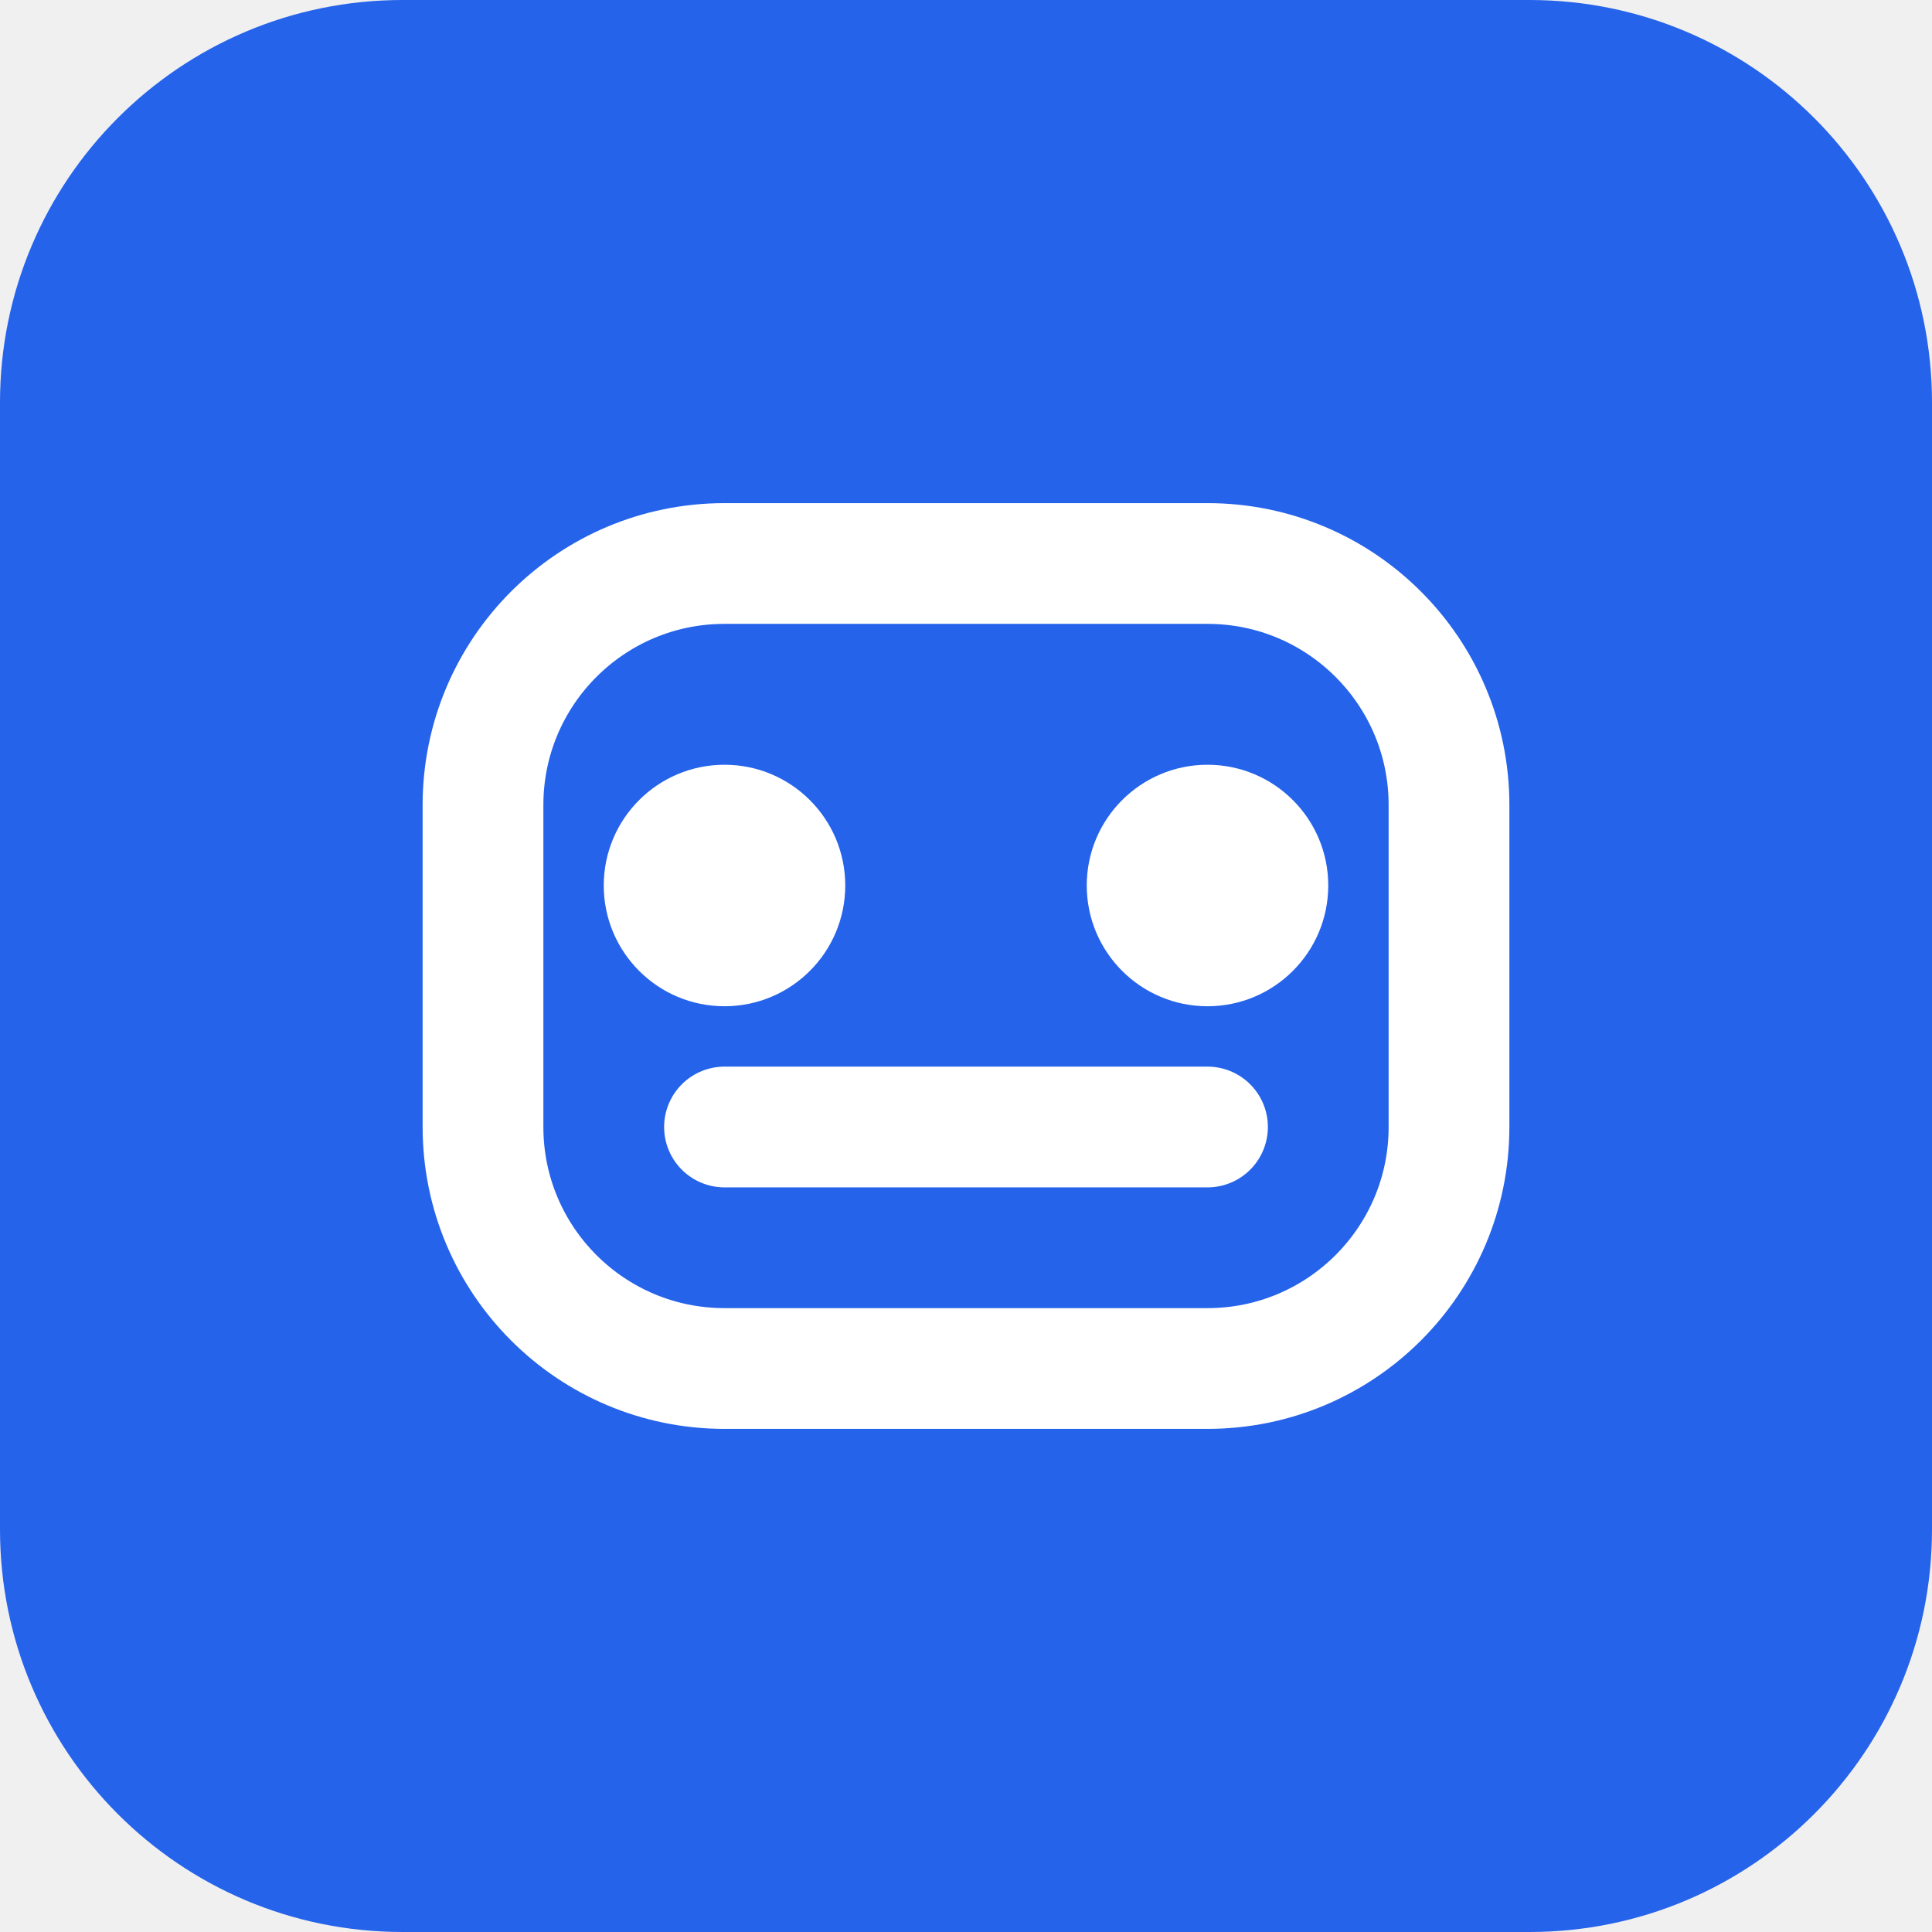
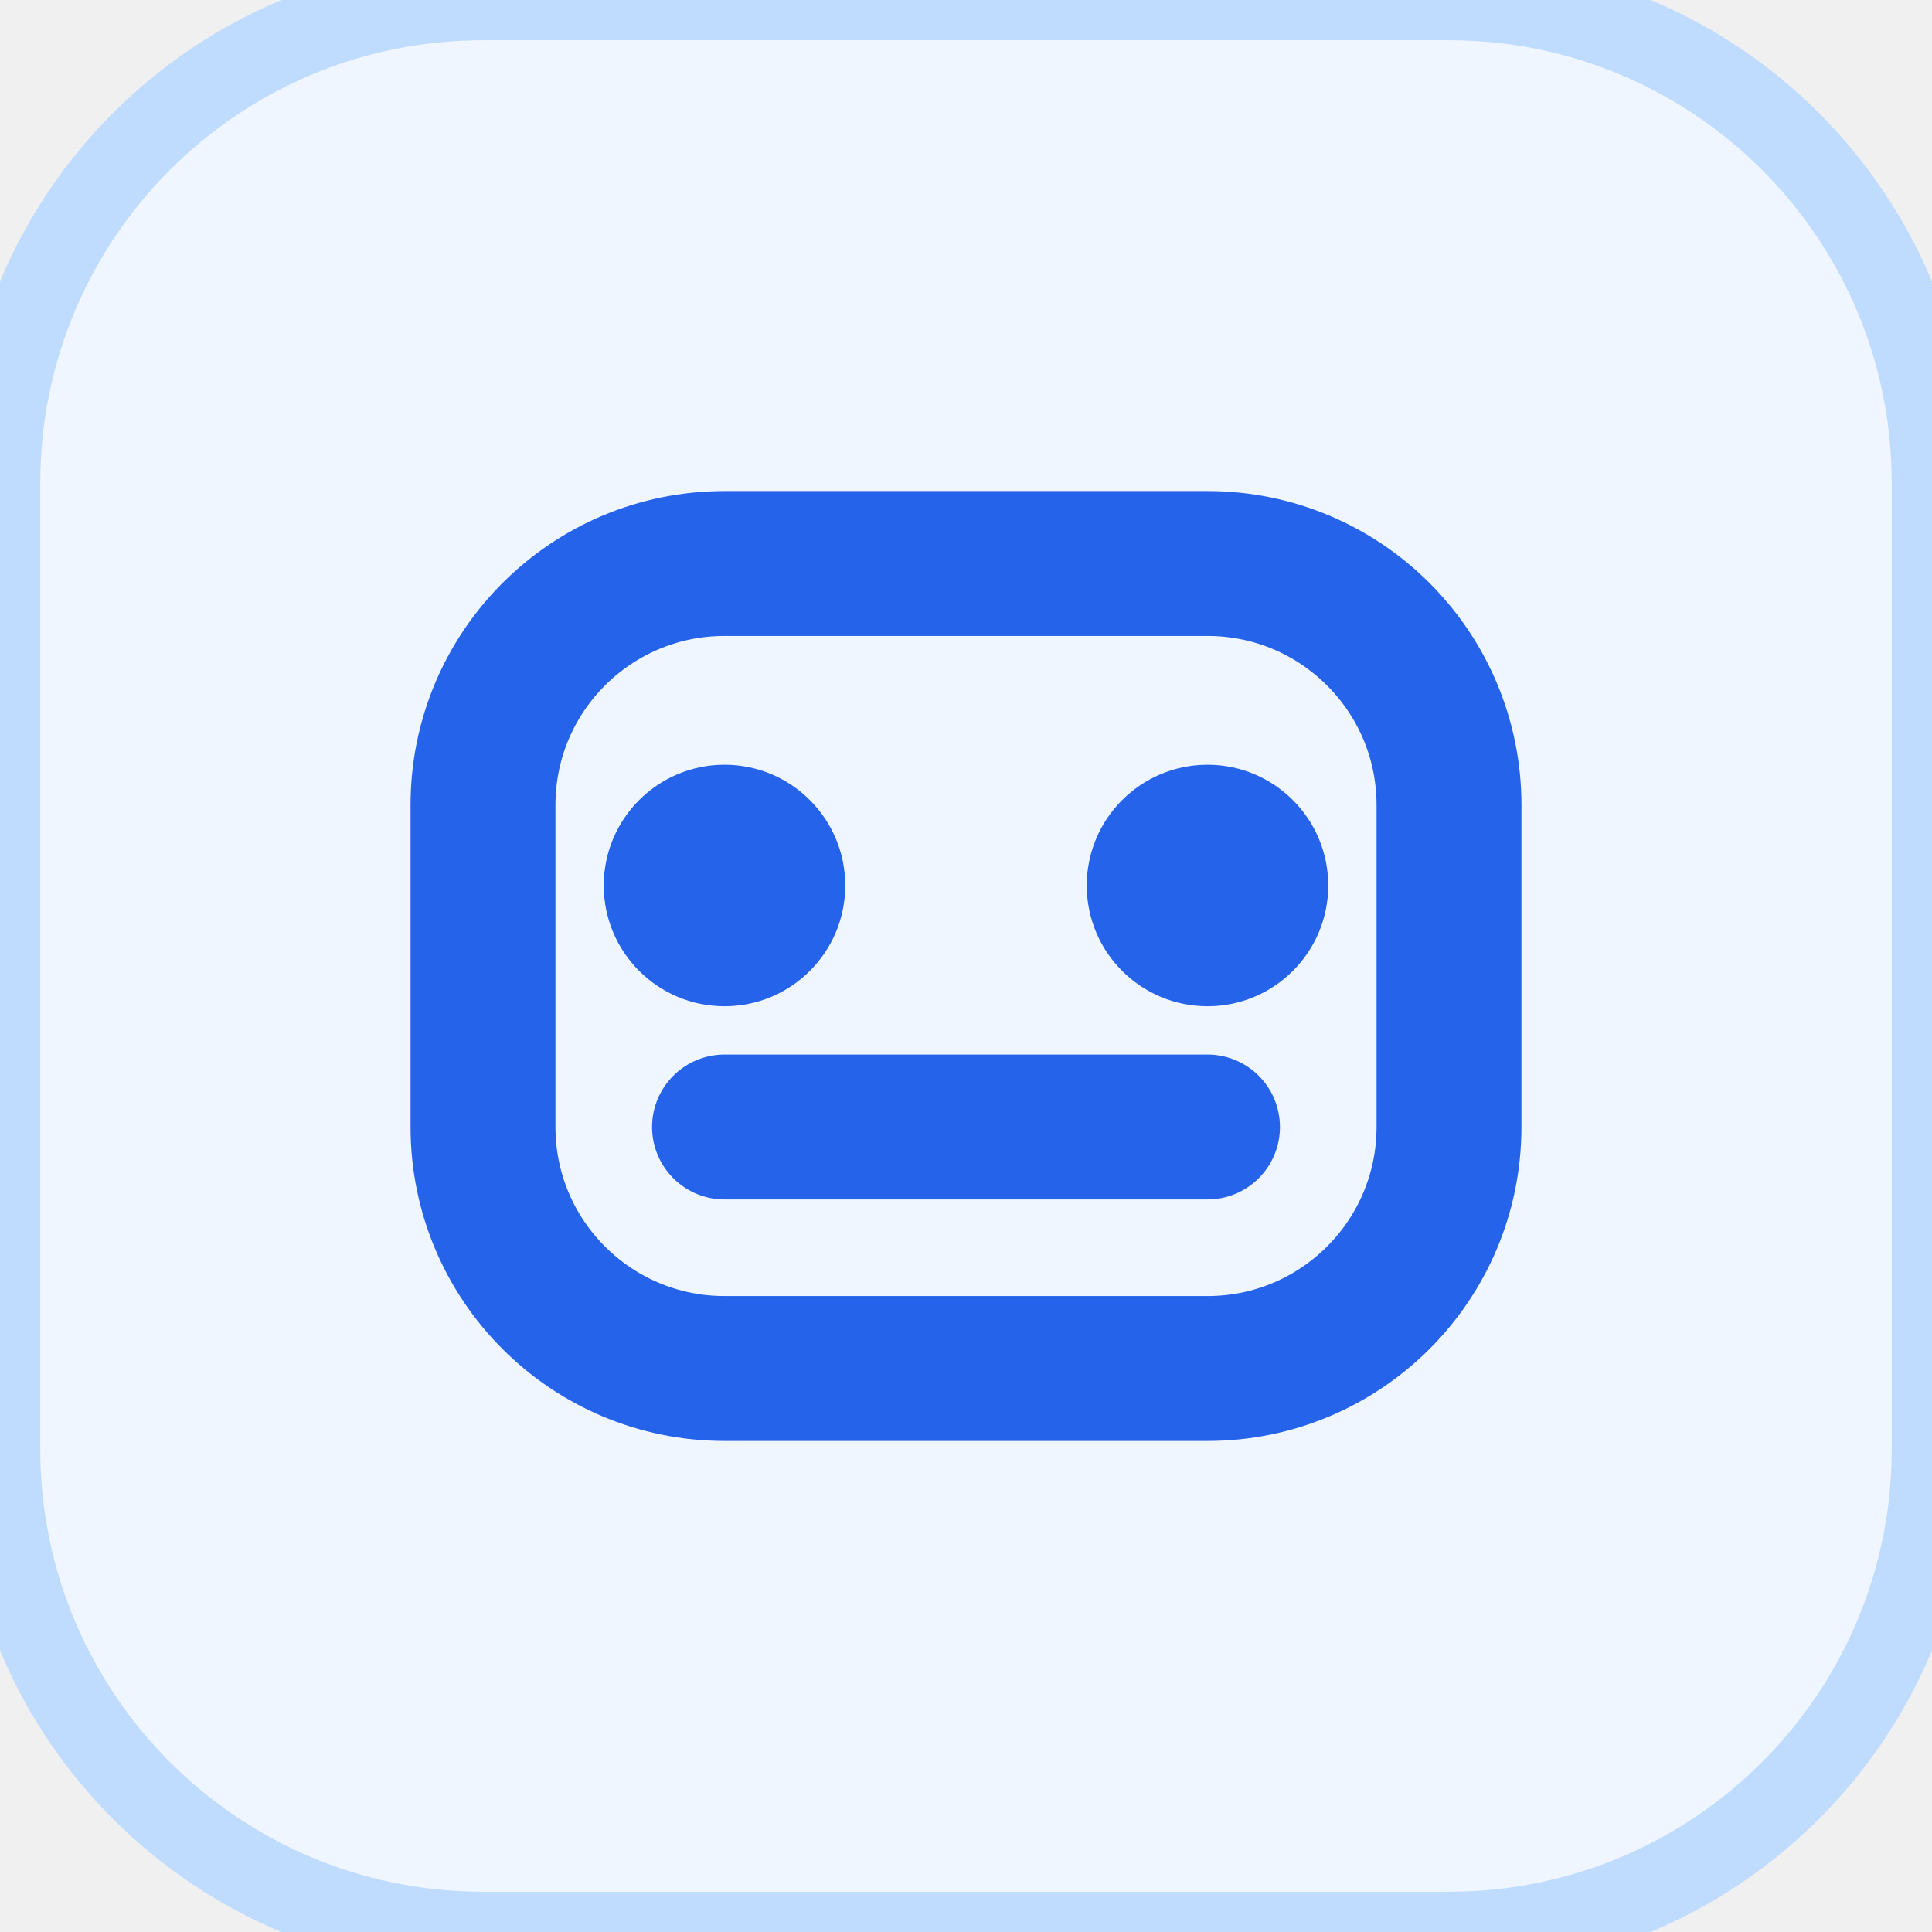
<svg xmlns="http://www.w3.org/2000/svg" viewBox="0 0 24 24" width="24" height="24">
-   <rect width="24" height="24" rx="5" fill="#2563EB" />
-   <circle cx="9" cy="11" r="1.5" fill="#FFFFFF" />
-   <circle cx="15" cy="11" r="1.5" fill="#FFFFFF" />
-   <rect x="6" y="7" width="12" height="10" rx="3" fill="none" stroke="#FFFFFF" stroke-width="1.5" />
-   <path d="M9 14h6" stroke="#FFFFFF" stroke-width="1.5" stroke-linecap="round" />
+   <style>
+     .bg { fill: #EFF6FF; stroke: #BFDBFE; }
+     .robot { stroke: #2563EB; fill: none; }
+     .eye { fill: #2563EB; }
+     @media (prefers-color-scheme: dark) {
+       .bg { fill: #1E3A8A; stroke: #1D4ED8; }
+       .robot { stroke: #60A5FA; }
+       .eye { fill: #60A5FA; }
+     }
+   </style>
+   <rect class="bg" width="24" height="24" rx="6" stroke-width="1" />
+   <circle cx="9" cy="11" r="1.5" class="eye" />
+   <circle cx="15" cy="11" r="1.5" class="eye" />
+   <rect x="6" y="7" width="12" height="10" rx="3" class="robot" stroke-width="1.8" />
+   <path d="M9 14h6" class="robot" stroke-width="1.8" stroke-linecap="round" />
</svg>
